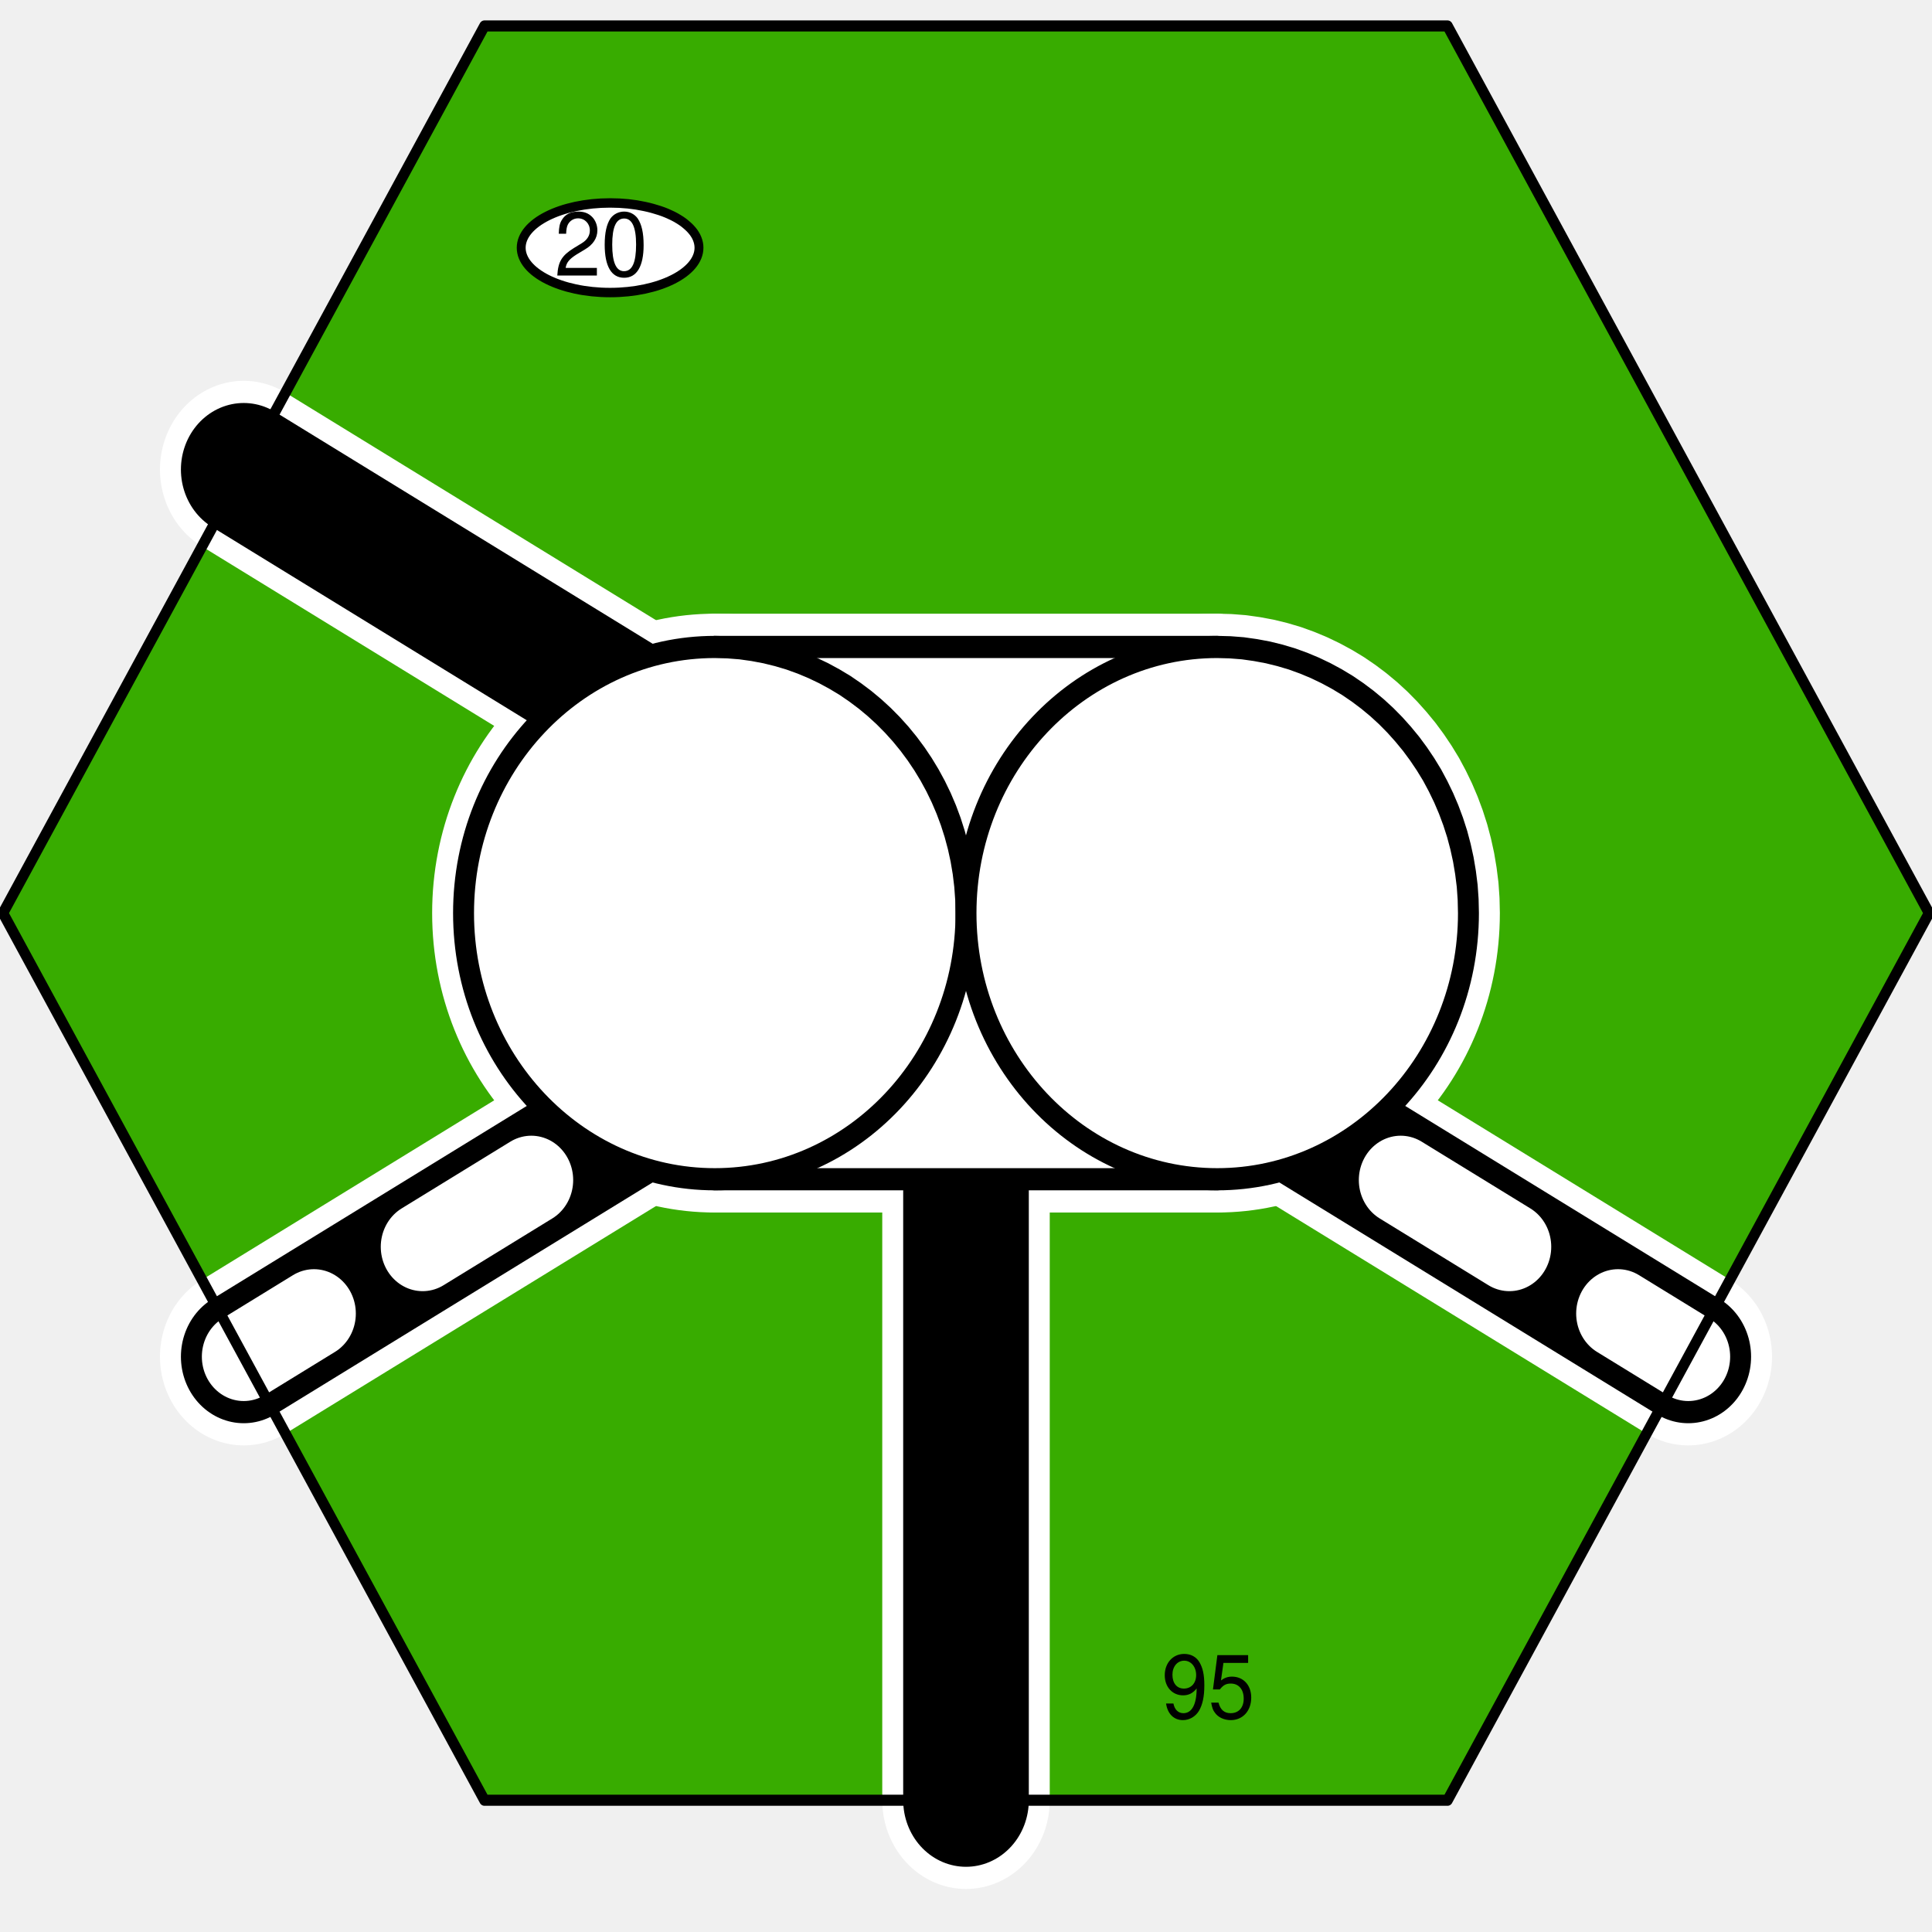
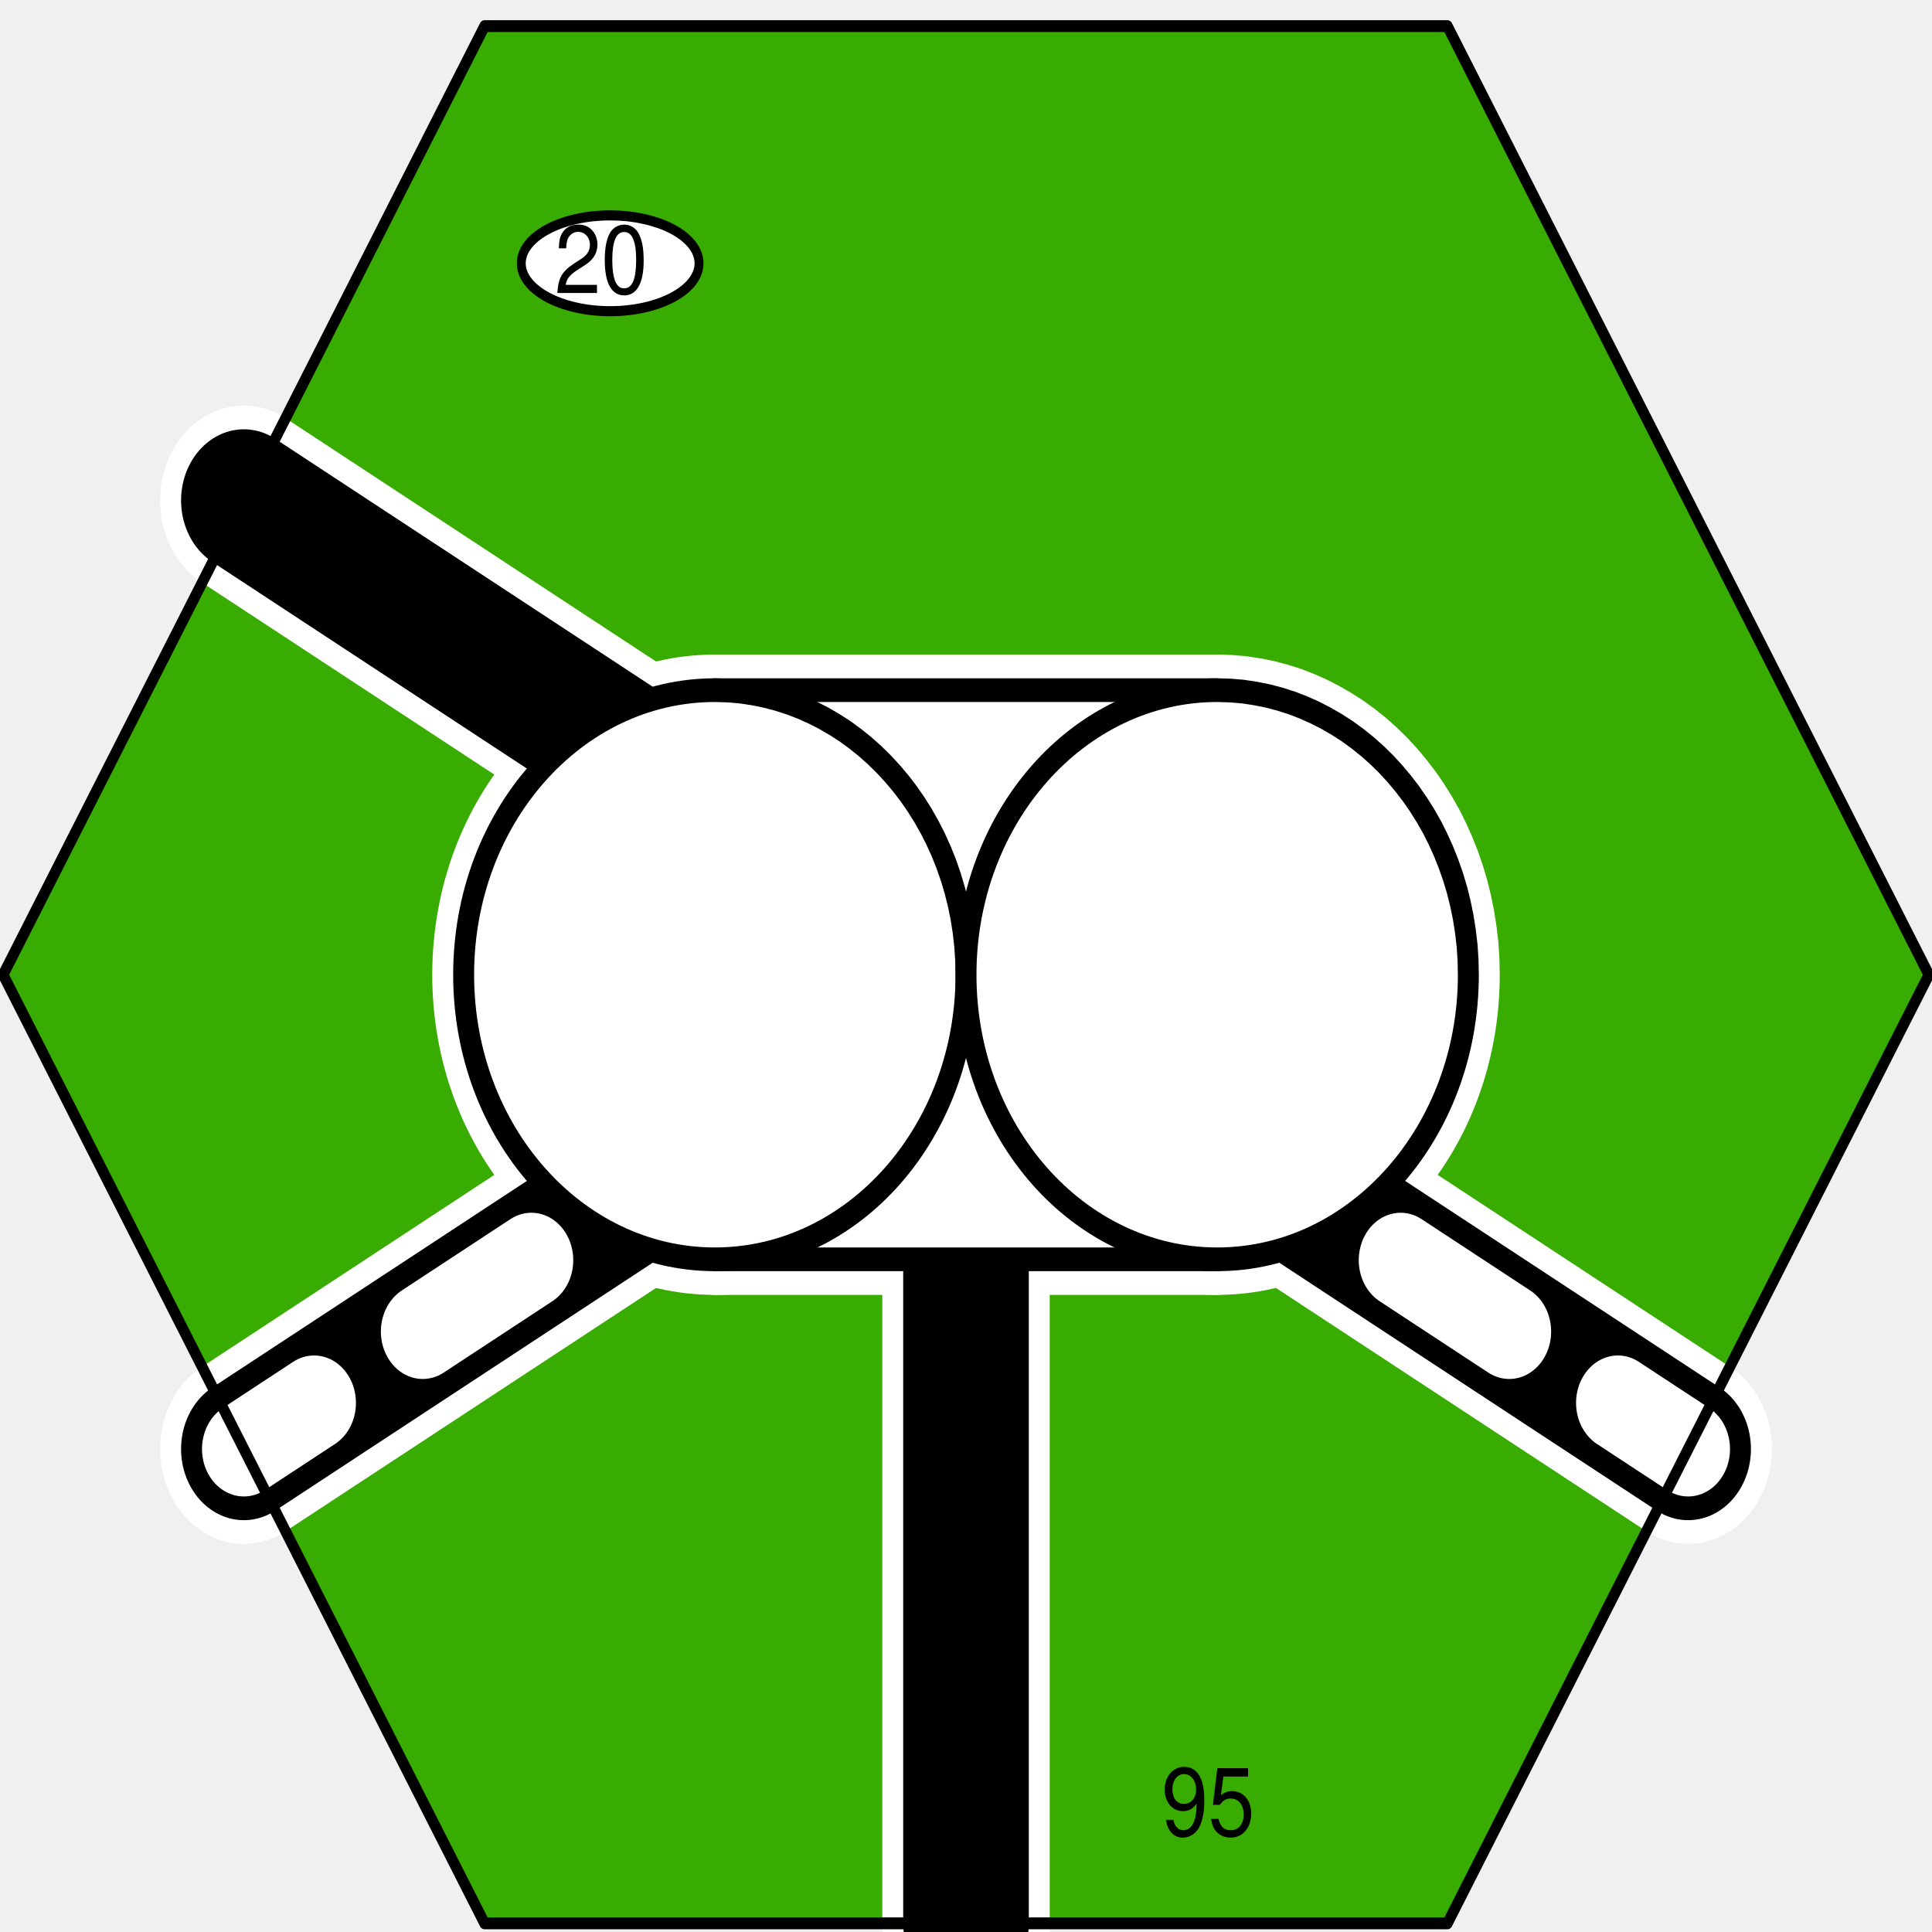
<svg xmlns="http://www.w3.org/2000/svg" width="100" height="100" viewBox="0 0 1 1" preserveAspectRatio="none" id="svg9812" version="1.0">
  <defs id="defs9879" />
-   <g transform="matrix(5.418114e-3,0,0,-5.739835e-3,-1.175565e-3,0.934679)" xml:space="preserve" style="font-style:normal;font-variant:normal;font-weight:normal;font-stretch:normal;letter-spacing:normal;word-spacing:normal;text-anchor:start;fill:none;fill-opacity:1;stroke:#000000;stroke-linecap:butt;stroke-linejoin:miter;stroke-miterlimit:10.433;stroke-dasharray:none;stroke-dashoffset:0;stroke-opacity:1" id="g9820">
+   <g transform="matrix(5.417085e-3,0,0,-6.1373714e-3,-1.080382e-3,0.9985783)" xml:space="preserve" style="font-style:normal;font-variant:normal;font-weight:normal;font-stretch:normal;letter-spacing:normal;word-spacing:normal;text-anchor:start;fill:none;fill-opacity:1;stroke:#000000;stroke-linecap:butt;stroke-linejoin:miter;stroke-miterlimit:10.433;stroke-dasharray:none;stroke-dashoffset:0;stroke-opacity:1" id="g9820">
    <polygon points="46.5,160.5 138.5,160.5 184.5,80.5 138.5,0.5 46.5,0.5 0.5,80.5 46.5,160.5 " style="fill:#38ac00;fill-rule:nonzero;stroke:#38ac00;stroke-width:0;stroke-linejoin:round" id="polygon9822" />
    <text transform="matrix(1,0,0,-1,111.19,7.9141)" style="font-size:8px;fill:#000000;stroke:none;font-family:&quot;Helvetica&quot;, sans-serif" id="text9824">95</text>
    <polygon points="68.5,56.5 116.5,56.5 116.5,104.5 68.5,104.5 68.5,56.5 " style="fill:#ffffff;fill-rule:nonzero;stroke:#ffffff;stroke-width:0;stroke-linejoin:round" id="polygon9826" />
    <polygon points="68.5,56.5 116.5,56.5 116.5,104.5 68.5,104.5 68.5,56.5 " style="stroke:#ffffff;stroke-width:6;stroke-linejoin:round" id="polygon9828" />
    <path d="M 92.5,80.5 L 92.469,81.735 L 92.376,82.954 L 92.223,84.155 L 92.012,85.337 L 91.744,86.498 L 91.421,87.637 L 91.044,88.752 L 90.614,89.841 L 90.133,90.905 L 89.603,91.939 L 89.025,92.944 L 88.401,93.918 L 87.732,94.859 L 87.019,95.766 L 86.265,96.637 L 85.47,97.47 L 84.637,98.265 L 83.766,99.019 L 82.859,99.732 L 81.918,100.4 L 80.944,101.03 L 79.939,101.6 L 78.905,102.13 L 77.841,102.61 L 76.752,103.04 L 75.637,103.42 L 74.498,103.74 L 73.337,104.01 L 72.155,104.22 L 70.954,104.38 L 69.735,104.47 L 68.5,104.5 C 55.246,104.5 44.5,93.754 44.5,80.5 C 44.5,67.246 55.246,56.5 68.5,56.5 C 81.754,56.5 92.5,67.246 92.5,80.5 z " style="fill:#ffffff;fill-rule:nonzero;stroke:#ffffff;stroke-width:0;stroke-linecap:round;stroke-linejoin:round" id="path9830" />
    <path d="M 92.5,80.5 L 92.469,81.735 L 92.376,82.954 L 92.223,84.155 L 92.012,85.337 L 91.744,86.498 L 91.421,87.637 L 91.044,88.752 L 90.614,89.841 L 90.133,90.905 L 89.603,91.939 L 89.025,92.944 L 88.401,93.918 L 87.732,94.859 L 87.019,95.766 L 86.265,96.637 L 85.47,97.47 L 84.637,98.265 L 83.766,99.019 L 82.859,99.732 L 81.918,100.4 L 80.944,101.03 L 79.939,101.6 L 78.905,102.13 L 77.841,102.61 L 76.752,103.04 L 75.637,103.42 L 74.498,103.74 L 73.337,104.01 L 72.155,104.22 L 70.954,104.38 L 69.735,104.47 L 68.5,104.5 C 55.246,104.5 44.5,93.754 44.5,80.5 C 44.5,67.246 55.246,56.5 68.5,56.5 C 81.754,56.5 92.5,67.246 92.5,80.5 z " style="stroke:#ffffff;stroke-width:6;stroke-linecap:round;stroke-linejoin:round" id="path9832" />
    <path d="M 140.5,80.5 L 140.47,81.735 L 140.38,82.954 L 140.22,84.155 L 140.01,85.337 L 139.74,86.498 L 139.42,87.637 L 139.04,88.752 L 138.61,89.841 L 138.13,90.905 L 137.6,91.939 L 137.03,92.944 L 136.4,93.918 L 135.73,94.859 L 135.02,95.766 L 134.26,96.637 L 133.47,97.47 L 132.64,98.265 L 131.77,99.019 L 130.86,99.732 L 129.92,100.4 L 128.94,101.03 L 127.94,101.6 L 126.9,102.13 L 125.84,102.61 L 124.75,103.04 L 123.64,103.42 L 122.5,103.74 L 121.34,104.01 L 120.15,104.22 L 118.95,104.38 L 117.73,104.47 L 116.5,104.5 C 103.25,104.5 92.5,93.754 92.5,80.5 C 92.5,67.246 103.25,56.5 116.5,56.5 C 129.75,56.5 140.5,67.246 140.5,80.5 z " style="fill:#ffffff;fill-rule:nonzero;stroke:#ffffff;stroke-width:0;stroke-linecap:round;stroke-linejoin:round" id="path9834" />
    <path d="M 140.5,80.5 L 140.47,81.735 L 140.38,82.954 L 140.22,84.155 L 140.01,85.337 L 139.74,86.498 L 139.42,87.637 L 139.04,88.752 L 138.61,89.841 L 138.13,90.905 L 137.6,91.939 L 137.03,92.944 L 136.4,93.918 L 135.73,94.859 L 135.02,95.766 L 134.26,96.637 L 133.47,97.47 L 132.64,98.265 L 131.77,99.019 L 130.86,99.732 L 129.92,100.4 L 128.94,101.03 L 127.94,101.6 L 126.9,102.13 L 125.84,102.61 L 124.75,103.04 L 123.64,103.42 L 122.5,103.74 L 121.34,104.01 L 120.15,104.22 L 118.95,104.38 L 117.73,104.47 L 116.5,104.5 C 103.25,104.5 92.5,93.754 92.5,80.5 C 92.5,67.246 103.25,56.5 116.5,56.5 C 129.75,56.5 140.5,67.246 140.5,80.5 z " style="stroke:#ffffff;stroke-width:6;stroke-linecap:round;stroke-linejoin:round" id="path9836" />
    <line x1="92.5" y1="80.5" x2="161.5" y2="40.5" style="stroke:#ffffff;stroke-width:16;stroke-linecap:round" id="line9838" />
    <line x1="92.5" y1="80.5" x2="92.5" y2="0.5" style="stroke:#ffffff;stroke-width:16;stroke-linecap:round" id="line9840" />
    <line x1="92.5" y1="80.5" x2="23.5" y2="40.5" style="stroke:#ffffff;stroke-width:16;stroke-linecap:round" id="line9842" />
    <line x1="92.5" y1="80.5" x2="23.5" y2="120.5" style="stroke:#ffffff;stroke-width:16;stroke-linecap:round" id="line9844" />
    <line x1="92.5" y1="80.5" x2="161.5" y2="40.5" style="stroke-width:12;stroke-linecap:round" id="line9846" />
    <line x1="92.5" y1="80.5" x2="92.5" y2="0.5" style="stroke-width:12;stroke-linecap:round" id="line9848" />
    <line x1="92.5" y1="80.5" x2="23.5" y2="40.5" style="stroke-width:12;stroke-linecap:round" id="line9850" />
    <line x1="92.5" y1="80.5" x2="23.5" y2="120.5" style="stroke-width:12;stroke-linecap:round" id="line9852" />
    <line x1="92.5" y1="80.5" x2="161.5" y2="40.5" style="stroke:#ffffff;stroke-width:8;stroke-linecap:round;stroke-dasharray:12" id="line9854" />
    <line x1="92.5" y1="80.5" x2="23.5" y2="40.5" style="stroke:#ffffff;stroke-width:8;stroke-linecap:round;stroke-dasharray:12" id="line9856" />
    <polygon points="68.5,56.5 116.5,56.5 116.5,104.5 68.5,104.5 68.5,56.5 " style="fill:#ffffff;fill-rule:nonzero;stroke:#ffffff;stroke-width:0;stroke-linejoin:round" id="polygon9858" />
    <polygon points="68.5,56.5 116.5,56.5 116.5,104.5 68.5,104.5 68.5,56.5 " style="stroke-width:2;stroke-linejoin:round" id="polygon9860" />
    <path d="M 92.5,80.5 L 92.469,81.735 L 92.376,82.954 L 92.223,84.155 L 92.012,85.337 L 91.744,86.498 L 91.421,87.637 L 91.044,88.752 L 90.614,89.841 L 90.133,90.905 L 89.603,91.939 L 89.025,92.944 L 88.401,93.918 L 87.732,94.859 L 87.019,95.766 L 86.265,96.637 L 85.47,97.47 L 84.637,98.265 L 83.766,99.019 L 82.859,99.732 L 81.918,100.4 L 80.944,101.03 L 79.939,101.6 L 78.905,102.13 L 77.841,102.61 L 76.752,103.04 L 75.637,103.42 L 74.498,103.74 L 73.337,104.01 L 72.155,104.22 L 70.954,104.38 L 69.735,104.47 L 68.5,104.5 C 55.246,104.5 44.5,93.754 44.5,80.5 C 44.5,67.246 55.246,56.5 68.5,56.5 C 81.754,56.5 92.5,67.246 92.5,80.5 z " style="fill:#ffffff;fill-rule:nonzero;stroke:#ffffff;stroke-width:0;stroke-linecap:round;stroke-linejoin:round" id="path9862" />
    <path d="M 92.5,80.5 L 92.469,81.735 L 92.376,82.954 L 92.223,84.155 L 92.012,85.337 L 91.744,86.498 L 91.421,87.637 L 91.044,88.752 L 90.614,89.841 L 90.133,90.905 L 89.603,91.939 L 89.025,92.944 L 88.401,93.918 L 87.732,94.859 L 87.019,95.766 L 86.265,96.637 L 85.47,97.47 L 84.637,98.265 L 83.766,99.019 L 82.859,99.732 L 81.918,100.4 L 80.944,101.03 L 79.939,101.6 L 78.905,102.13 L 77.841,102.61 L 76.752,103.04 L 75.637,103.42 L 74.498,103.74 L 73.337,104.01 L 72.155,104.22 L 70.954,104.38 L 69.735,104.47 L 68.5,104.5 C 55.246,104.5 44.5,93.754 44.5,80.5 C 44.5,67.246 55.246,56.5 68.5,56.5 C 81.754,56.5 92.5,67.246 92.5,80.5 z " style="stroke-width:2;stroke-linecap:round;stroke-linejoin:round" id="path9864" />
    <path d="M 140.5,80.5 L 140.47,81.735 L 140.38,82.954 L 140.22,84.155 L 140.01,85.337 L 139.74,86.498 L 139.42,87.637 L 139.04,88.752 L 138.61,89.841 L 138.13,90.905 L 137.6,91.939 L 137.03,92.944 L 136.4,93.918 L 135.73,94.859 L 135.02,95.766 L 134.26,96.637 L 133.47,97.47 L 132.64,98.265 L 131.77,99.019 L 130.86,99.732 L 129.92,100.4 L 128.94,101.03 L 127.94,101.6 L 126.9,102.13 L 125.84,102.61 L 124.75,103.04 L 123.64,103.42 L 122.5,103.74 L 121.34,104.01 L 120.15,104.22 L 118.95,104.38 L 117.73,104.47 L 116.5,104.5 C 103.25,104.5 92.5,93.754 92.5,80.5 C 92.5,67.246 103.25,56.5 116.5,56.5 C 129.75,56.5 140.5,67.246 140.5,80.5 z " style="fill:#ffffff;fill-rule:nonzero;stroke:#ffffff;stroke-width:0;stroke-linecap:round;stroke-linejoin:round" id="path9866" />
    <path d="M 140.5,80.5 L 140.47,81.735 L 140.38,82.954 L 140.22,84.155 L 140.01,85.337 L 139.74,86.498 L 139.42,87.637 L 139.04,88.752 L 138.61,89.841 L 138.13,90.905 L 137.6,91.939 L 137.03,92.944 L 136.4,93.918 L 135.73,94.859 L 135.02,95.766 L 134.26,96.637 L 133.47,97.47 L 132.64,98.265 L 131.77,99.019 L 130.86,99.732 L 129.92,100.4 L 128.94,101.03 L 127.94,101.6 L 126.9,102.13 L 125.84,102.61 L 124.75,103.04 L 123.64,103.42 L 122.5,103.74 L 121.34,104.01 L 120.15,104.22 L 118.95,104.38 L 117.73,104.47 L 116.5,104.5 C 103.25,104.5 92.5,93.754 92.5,80.5 C 92.5,67.246 103.25,56.5 116.5,56.5 C 129.75,56.5 140.5,67.246 140.5,80.5 z " style="stroke-width:2;stroke-linecap:round;stroke-linejoin:round" id="path9868" />
    <path d="M 66.992,140.5 L 66.981,140.71 L 66.948,140.91 L 66.894,141.11 L 66.82,141.31 L 66.725,141.51 L 66.61,141.7 L 66.477,141.89 L 66.324,142.07 L 66.154,142.25 L 65.967,142.42 L 65.762,142.59 L 65.541,142.76 L 65.304,142.92 L 65.052,143.07 L 64.785,143.22 L 64.504,143.36 L 64.209,143.49 L 63.901,143.62 L 63.58,143.74 L 63.247,143.85 L 62.902,143.95 L 62.547,144.05 L 62.181,144.14 L 61.804,144.22 L 61.419,144.29 L 61.024,144.36 L 60.621,144.41 L 60.211,144.46 L 59.793,144.49 L 59.368,144.52 L 58.937,144.53 L 58.5,144.54 C 53.812,144.54 50.008,142.73 50.008,140.5 C 50.008,138.27 53.812,136.46 58.5,136.46 C 63.188,136.46 66.992,138.27 66.992,140.5 z " style="fill:#ffffff;fill-rule:nonzero;stroke:#ffffff;stroke-width:0;stroke-linecap:round;stroke-linejoin:round" id="path9870" />
    <path d="M 66.992,140.5 L 66.981,140.71 L 66.948,140.91 L 66.894,141.11 L 66.82,141.31 L 66.725,141.51 L 66.61,141.7 L 66.477,141.89 L 66.324,142.07 L 66.154,142.25 L 65.967,142.42 L 65.762,142.59 L 65.541,142.76 L 65.304,142.92 L 65.052,143.07 L 64.785,143.22 L 64.504,143.36 L 64.209,143.49 L 63.901,143.62 L 63.58,143.74 L 63.247,143.85 L 62.902,143.95 L 62.547,144.05 L 62.181,144.14 L 61.804,144.22 L 61.419,144.29 L 61.024,144.36 L 60.621,144.41 L 60.211,144.46 L 59.793,144.49 L 59.368,144.52 L 58.937,144.53 L 58.5,144.54 C 53.812,144.54 50.008,142.73 50.008,140.5 C 50.008,138.27 53.812,136.46 58.5,136.46 C 63.188,136.46 66.992,138.27 66.992,140.5 z " style="stroke-width:0.849;stroke-linecap:round;stroke-linejoin:round" id="path9872" />
    <text transform="matrix(1,0,0,-1,53.191,137.98)" style="font-size:8px;fill:#000000;stroke:none;font-family:&quot;Helvetica&quot;, sans-serif" id="text9874">20</text>
    <polygon points="46.5,160.5 138.5,160.5 184.5,80.5 138.5,0.5 46.5,0.5 0.5,80.5 46.5,160.5 " style="stroke-width:1;stroke-linejoin:round" id="polygon9876" />
  </g>
</svg>
